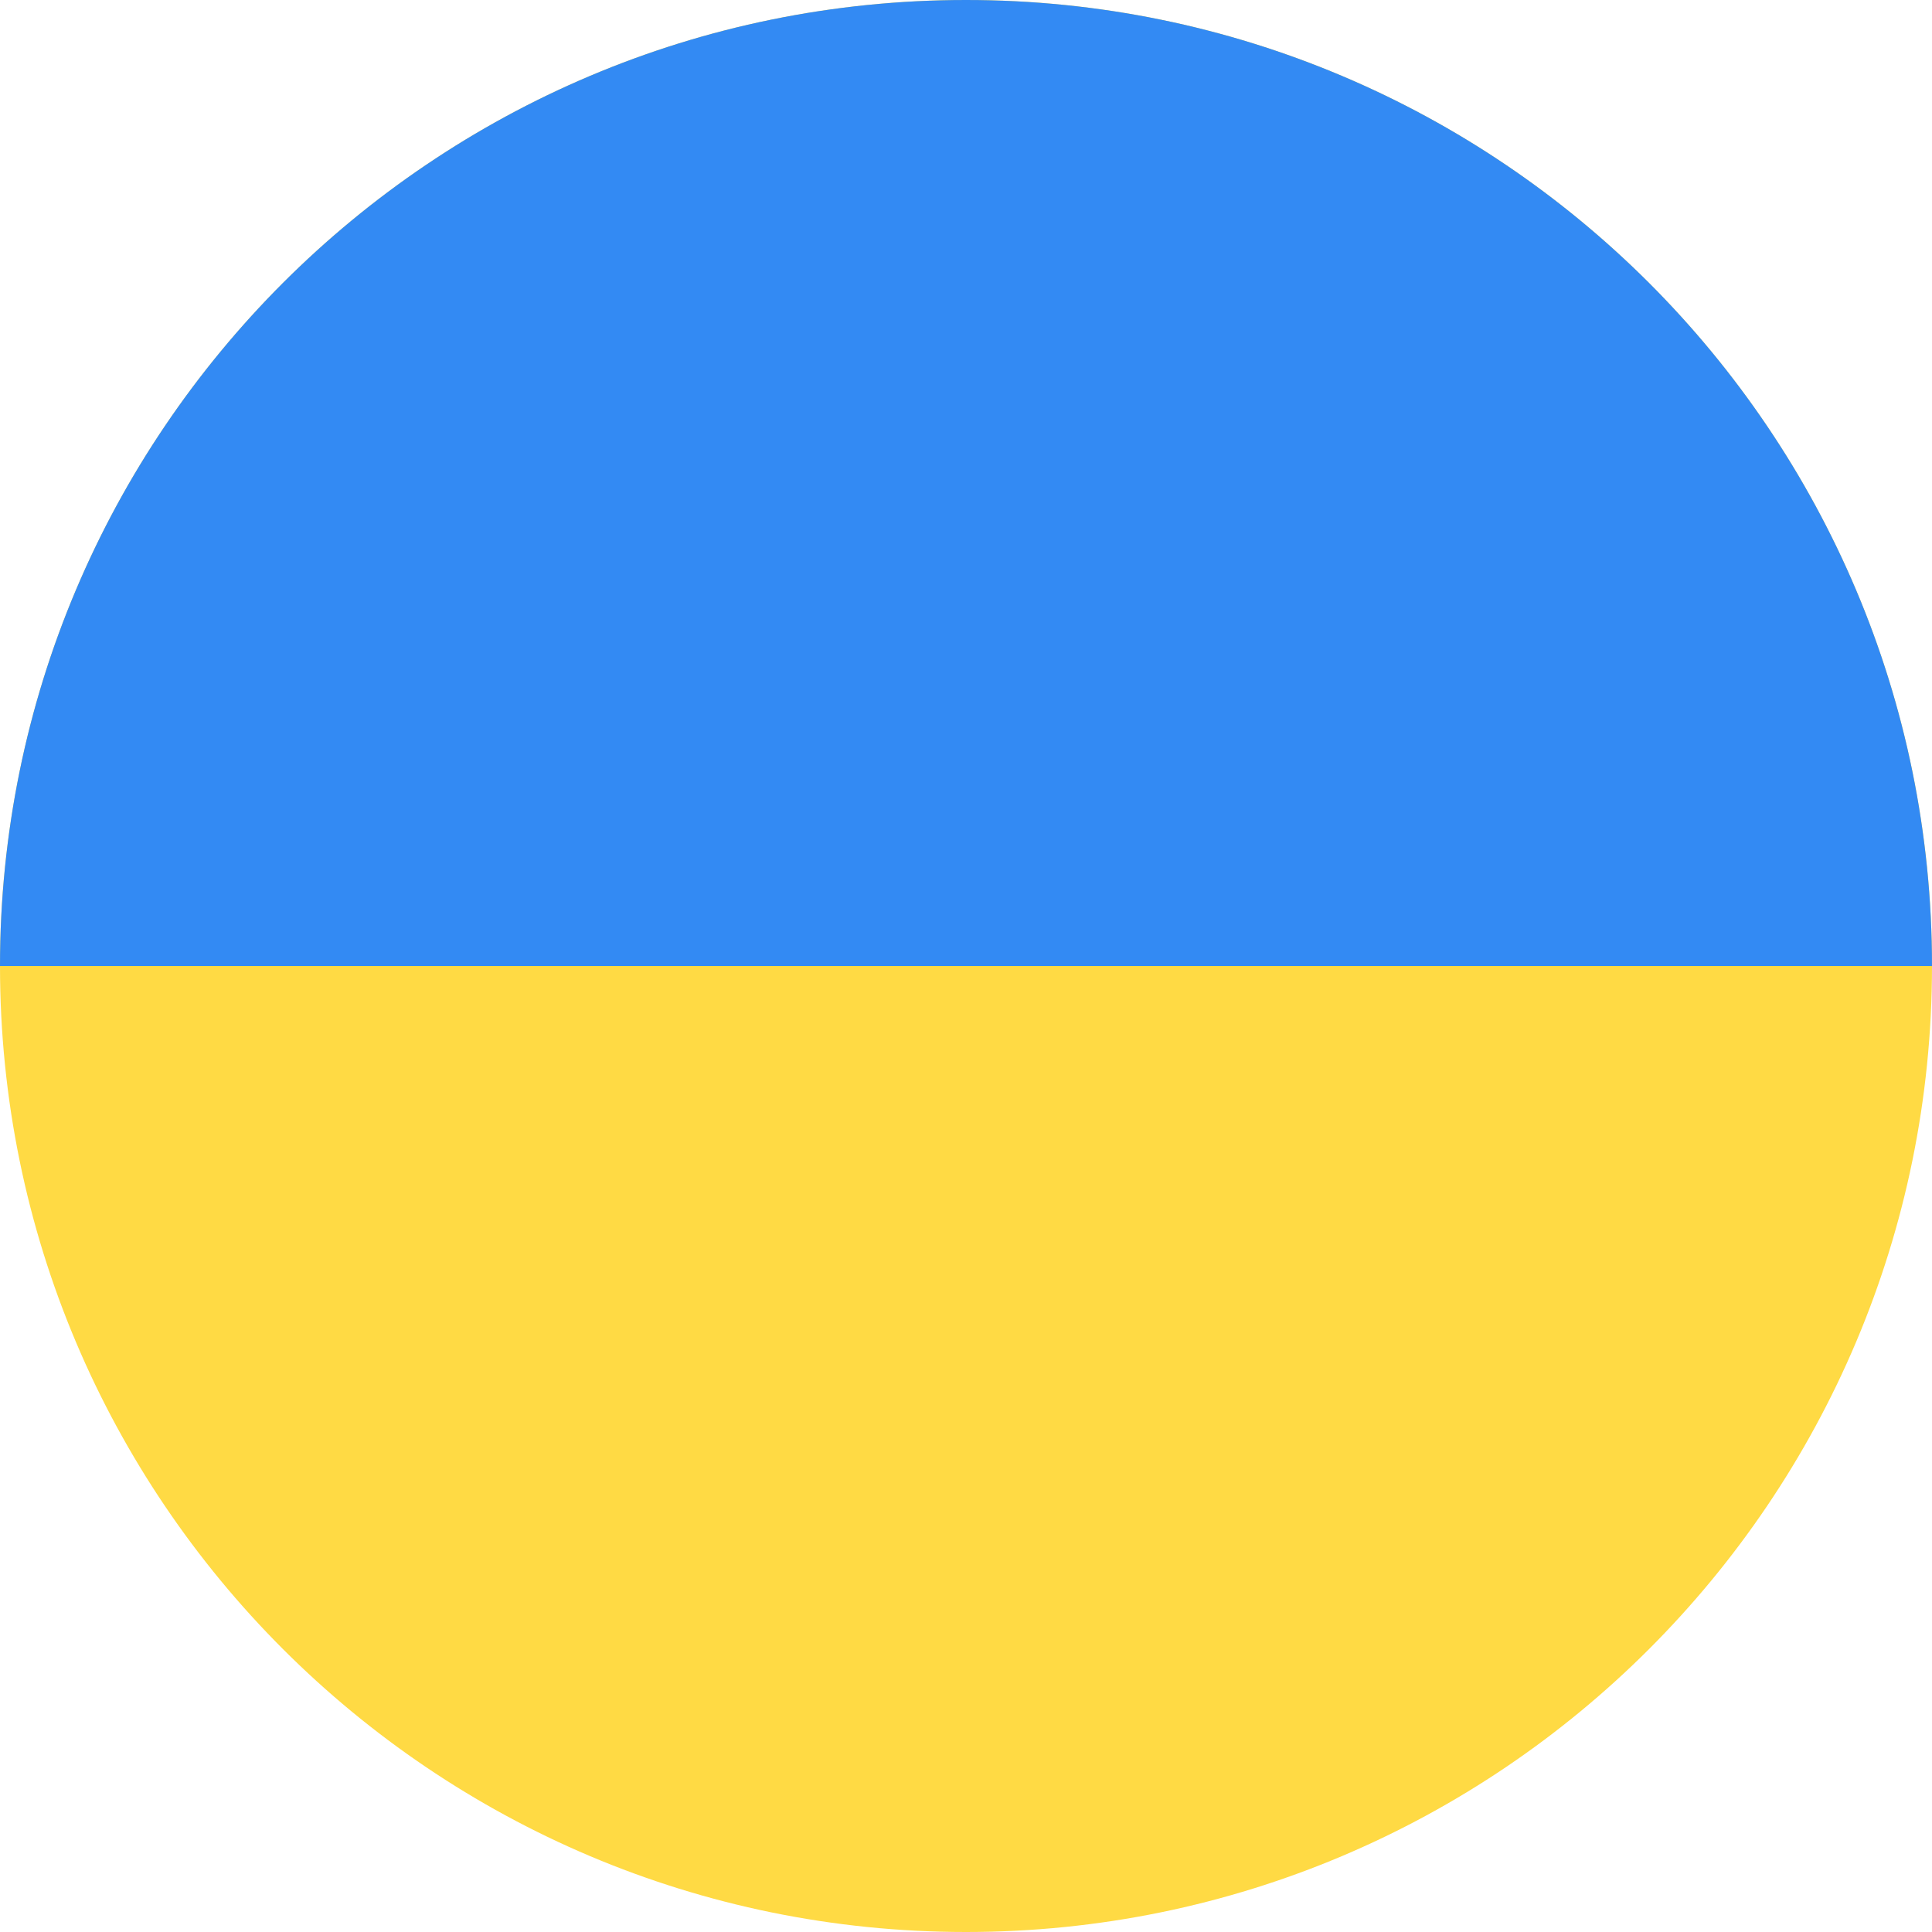
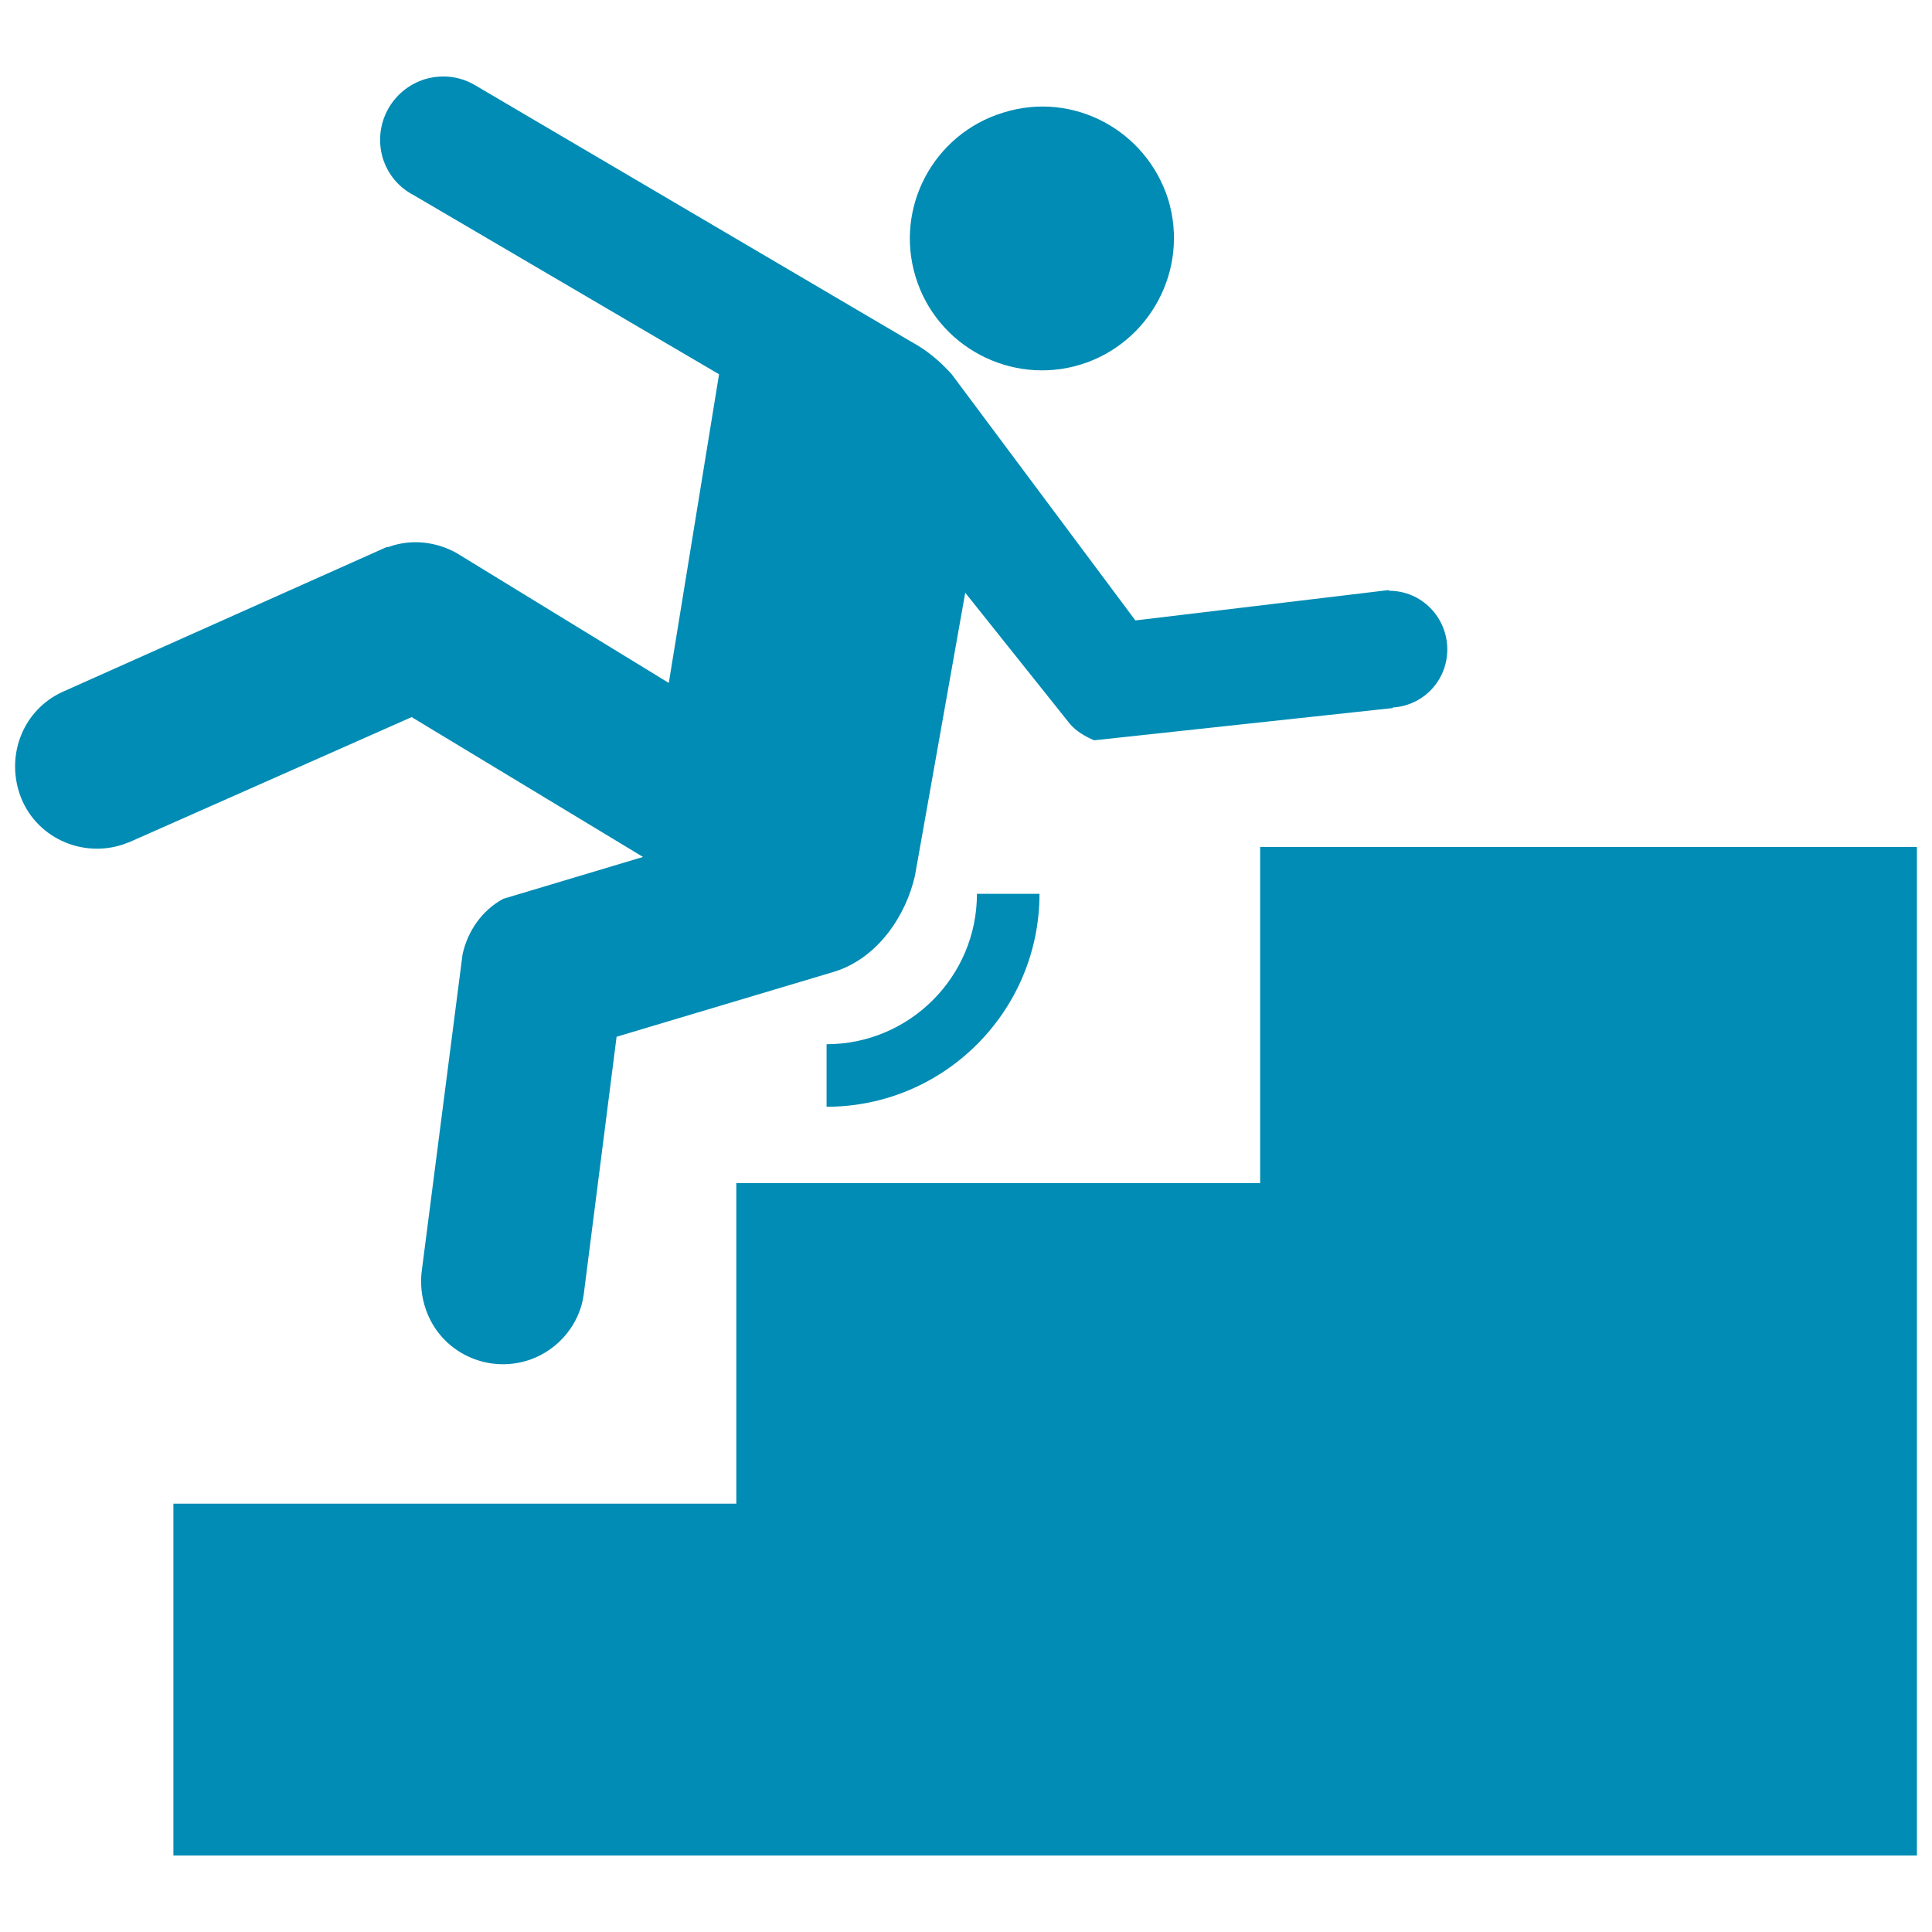
- <svg xmlns="http://www.w3.org/2000/svg" version="1.1" id="Layer_1" x="0px" y="0px" viewBox="0 0 512 512" style="enable-background:new 0 0 512 512;" xml:space="preserve">
-   <circle style="fill:#FFDA44;" cx="256" cy="256" r="256" />
-   <path style="fill:#338AF3;" d="M0,256C0,114.616,114.616,0,256,0s256,114.616,256,256" />
-   <g>
- </g>
-   <g>
- </g>
-   <g>
- </g>
-   <g>
- </g>
-   <g>
- </g>
-   <g>
- </g>
-   <g>
- </g>
-   <g>
- </g>
-   <g>
- </g>
-   <g>
- </g>
-   <g>
- </g>
-   <g>
- </g>
-   <g>
- </g>
-   <g>
- </g>
-   <g>
- </g>
+ <svg xmlns="http://www.w3.org/2000/svg" fill="#008cb4" version="1.1" id="Layer_1" width="800px" height="800px" viewBox="0 0 256 240" enable-background="new 0 0 256 240" xml:space="preserve">
+   <g id="SVGRepo_bgCarrier" stroke-width="0" />
+   <g id="SVGRepo_tracerCarrier" stroke-linecap="round" stroke-linejoin="round" />
+   <g id="SVGRepo_iconCarrier">
+     <path d="M254,104.223v133.641H22.977v-46.619h74.59V148.77h69.41v-44.547H254z M143.185,40.31 c-9.222,2.818-19.043-2.391-21.861-11.614s2.391-18.957,11.614-21.775c9.222-2.903,18.957,2.306,21.861,11.528 C157.616,27.757,152.322,37.492,143.185,40.31z M2.627,97.268c1.964,5.636,8.198,8.539,13.834,6.575 c0.171-0.085,0.427-0.171,0.683-0.256L54.546,87.02l30.656,18.53l-18.53,5.551c-2.818,1.537-4.697,4.27-5.38,7.344l-5.38,41.757 c-0.256,1.708-0.085,3.587,0.512,5.294c1.964,5.721,8.198,8.625,13.834,6.661c3.843-1.366,6.575-4.782,7.088-8.625l4.355-34.157 l28.765-8.596c5.832-1.768,9.577-7.458,10.772-12.752l6.661-37.488l13.834,17.335c0.854,1.025,2.049,1.708,3.245,2.22l39.537-4.27 c0-0.085,0.085-0.085,0.085-0.085c4.013-0.256,7.173-3.587,7.173-7.685c0-4.27-3.416-7.771-7.685-7.771 c-0.085-0.085-0.085-0.085-0.171-0.085l-33.474,4.013l-24.337-32.62c-1.537-1.708-3.245-3.16-5.294-4.27L63.171,3.42 c-2.049-1.281-4.44-1.622-6.831-0.939c-4.44,1.366-6.917,5.978-5.636,10.418c0.683,2.22,2.135,3.928,4.099,4.953l40.476,23.739 l-6.661,40.903l-28.18-17.249c-2.647-1.452-5.892-1.879-8.966-0.769c-0.256,0-0.427,0.085-0.598,0.171L8.263,83.69 C3.225,85.996,0.748,91.802,2.627,97.268z M137.738,110.439h-8.288c0,10.987-8.938,19.925-19.925,19.925v8.288 C125.082,138.652,137.738,125.996,137.738,110.439z" />
+   </g>
</svg>
